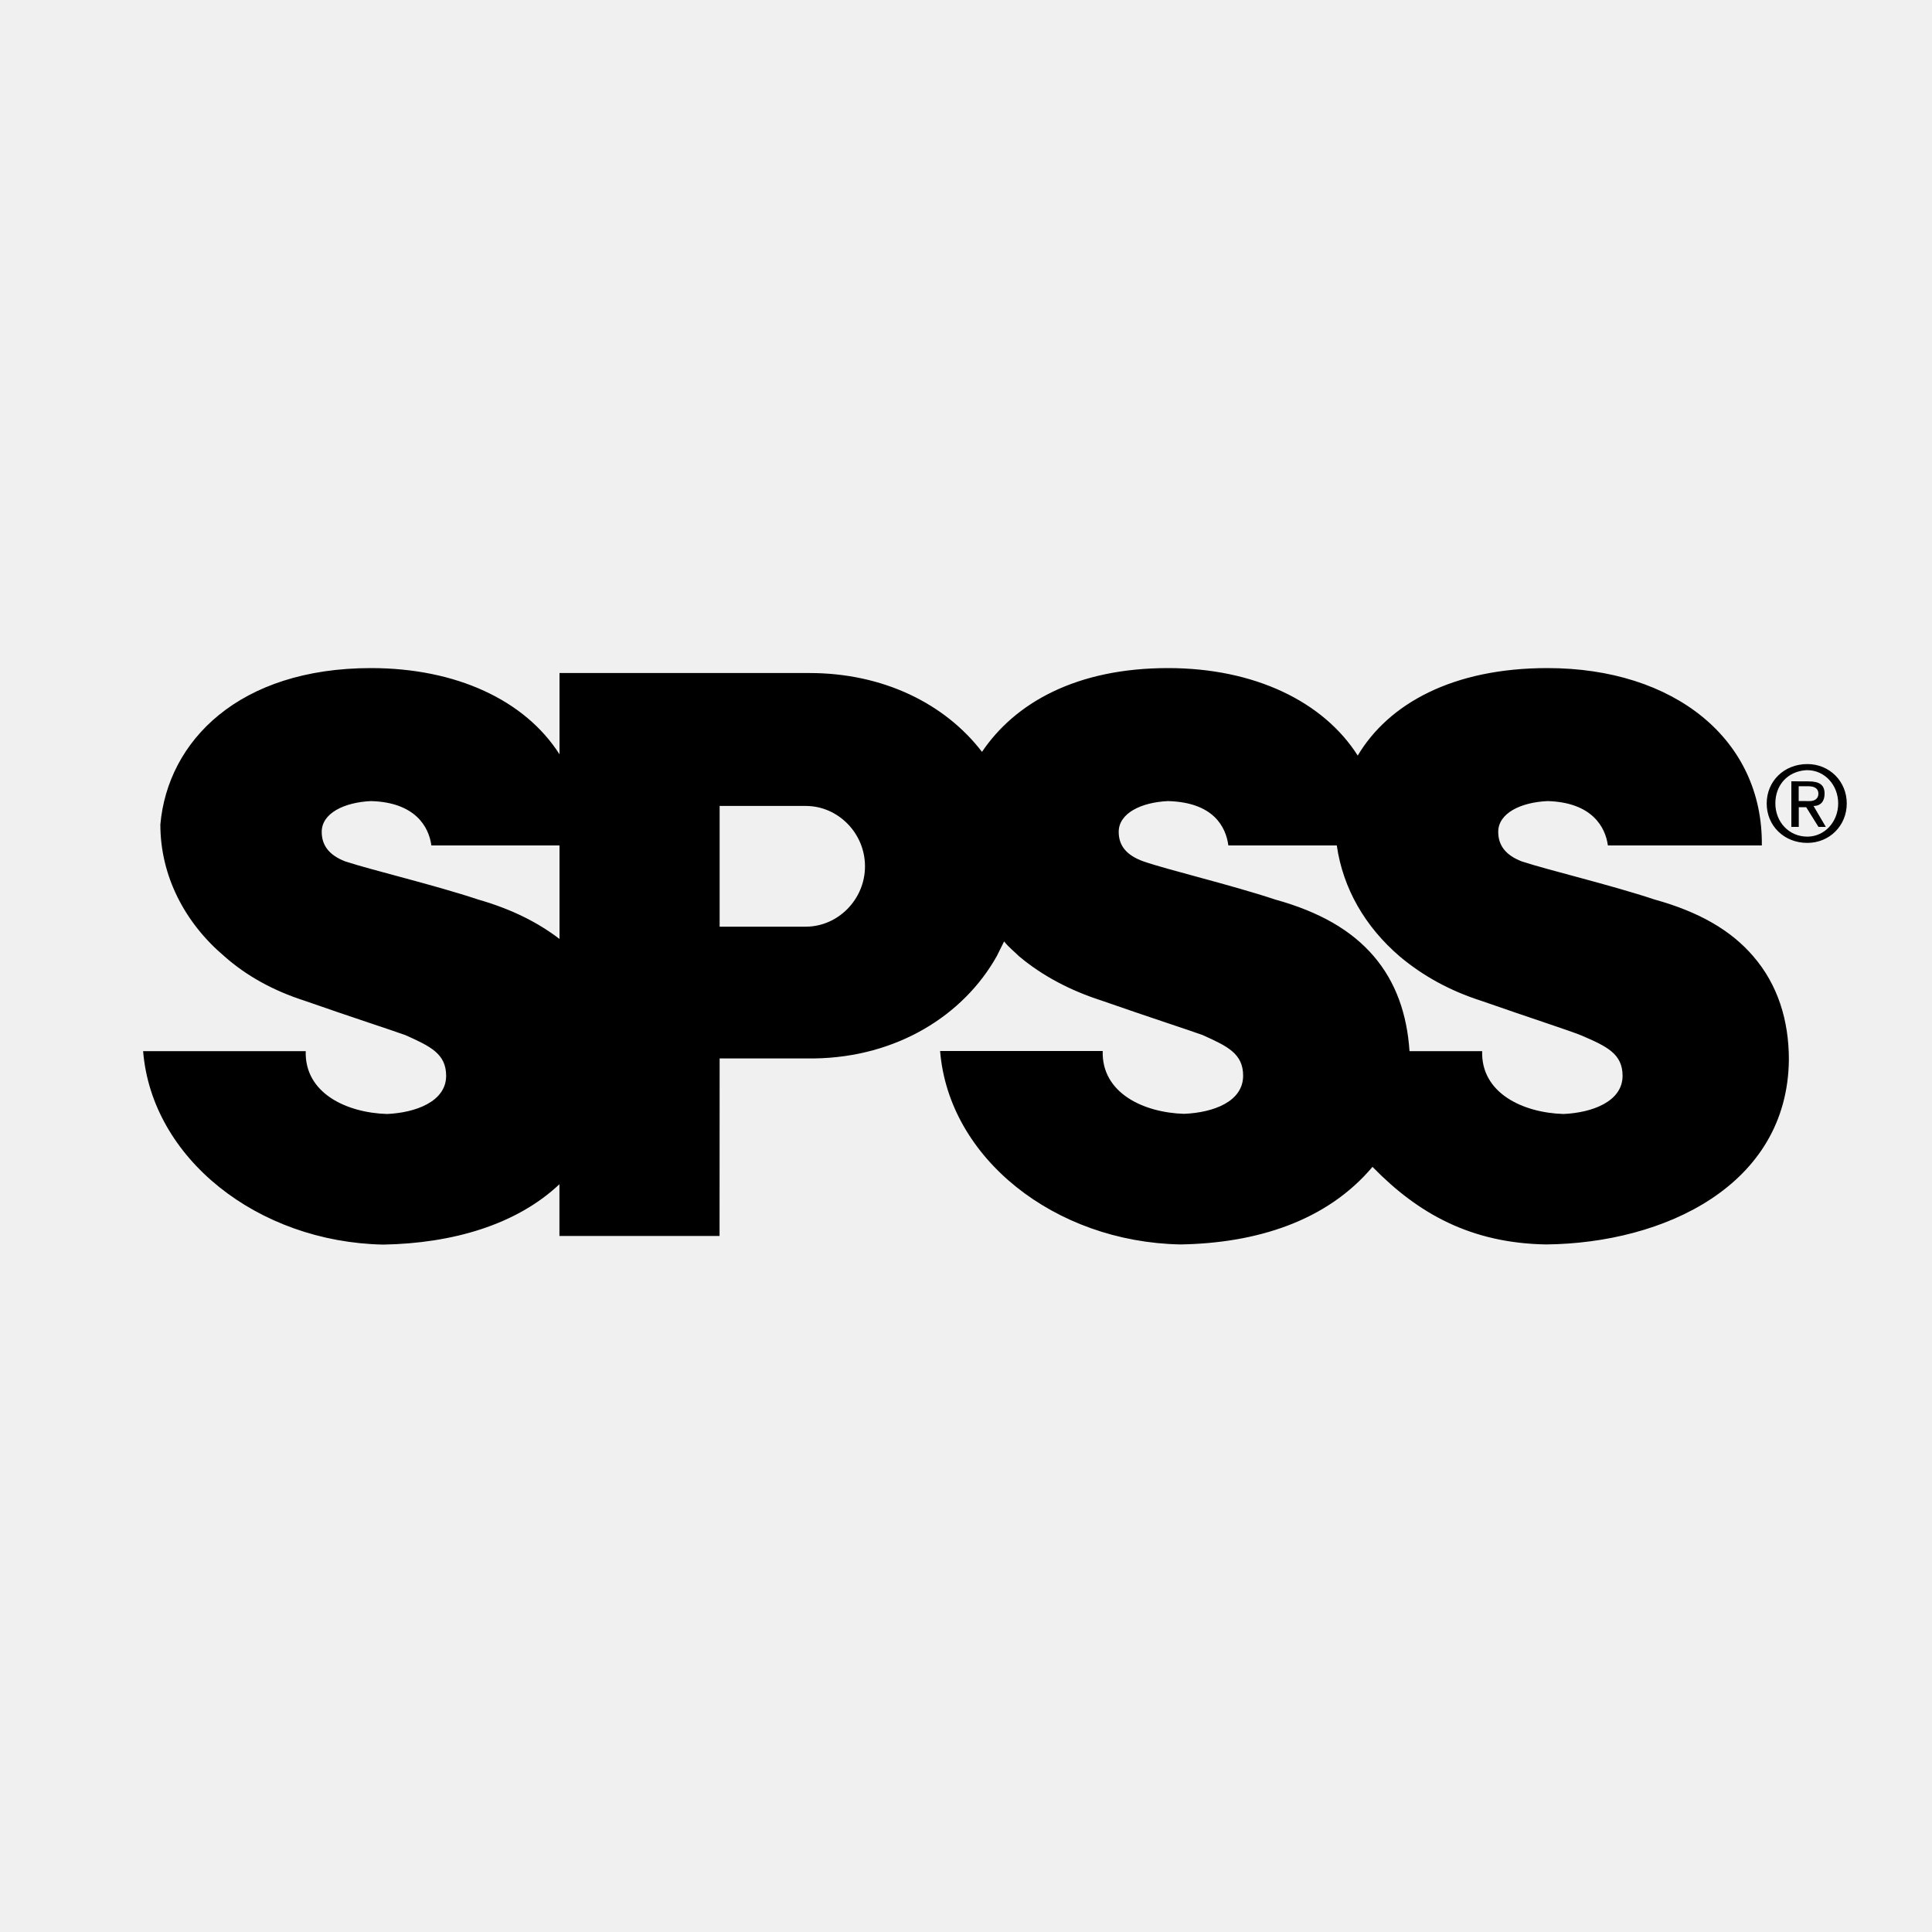
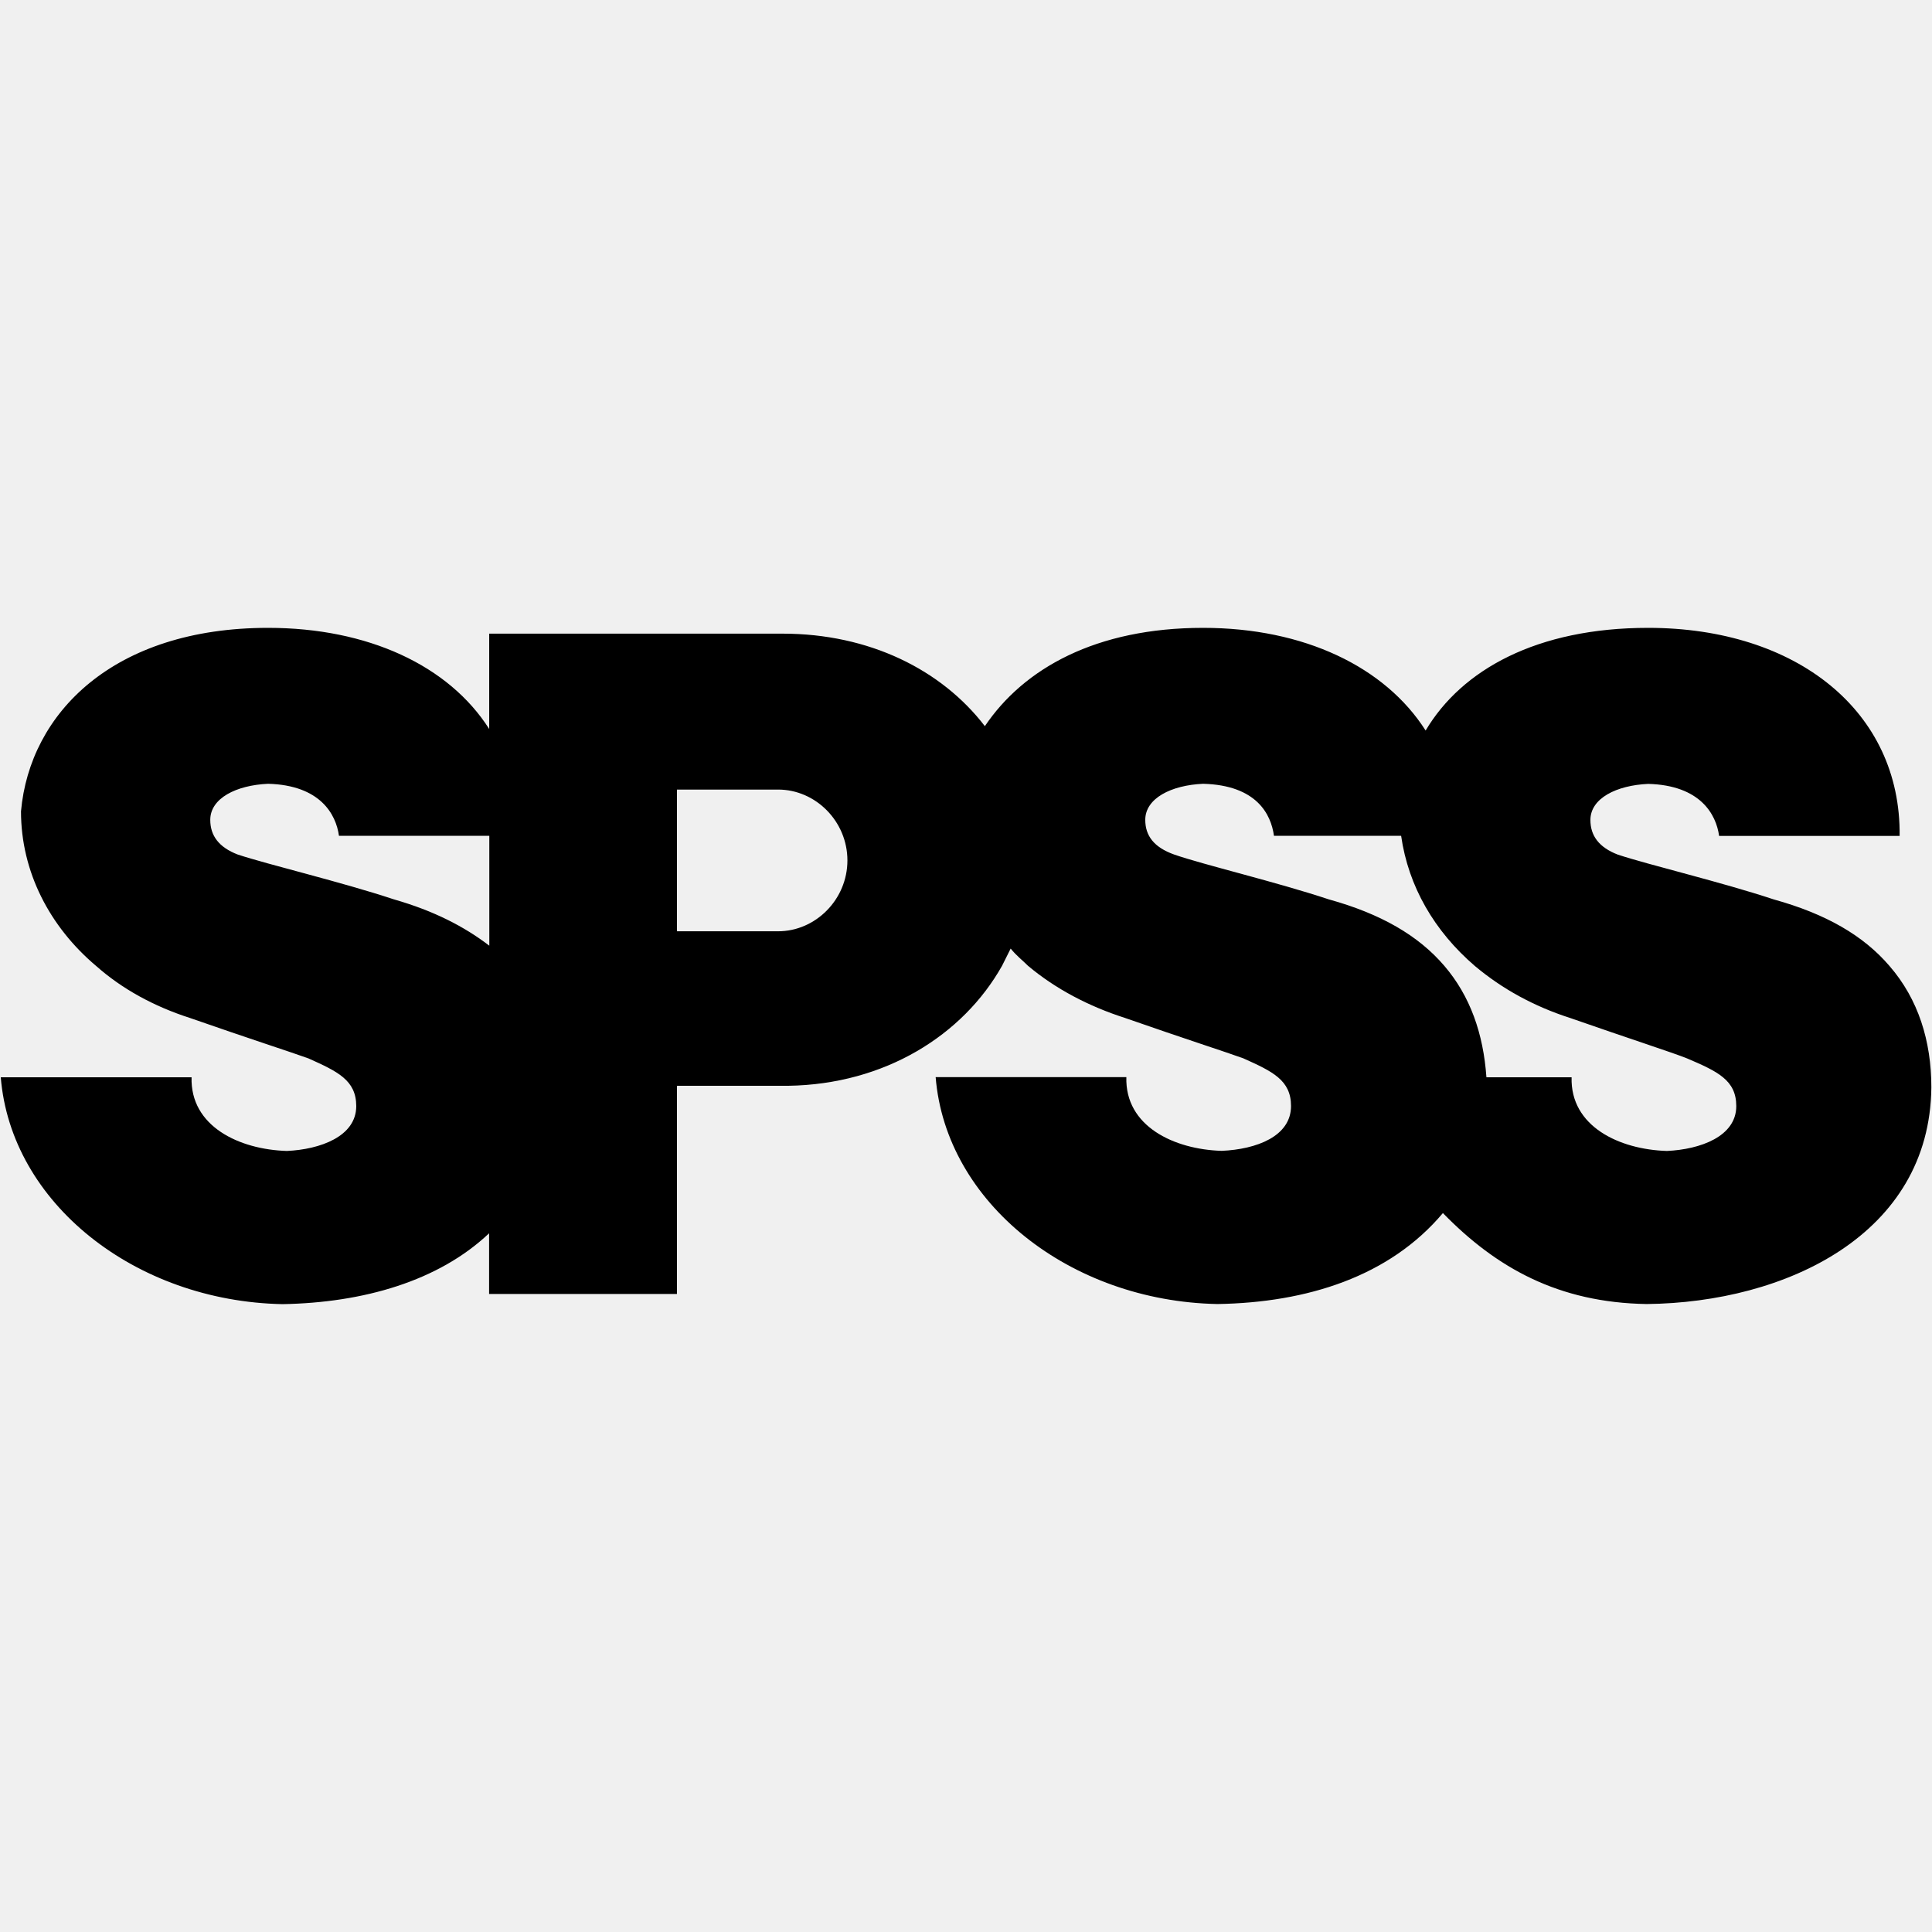
- <svg xmlns="http://www.w3.org/2000/svg" version="1.1" id="Layer_1" x="0px" y="0px" viewBox="0 0 2500 2500" style="enable-background:new 0 0 2500 2500;" xml:space="preserve">
+ <svg xmlns="http://www.w3.org/2000/svg" version="1.1" id="Layer_1" x="0px" y="0px" viewBox="0 0 1766.9 1766.9" style="enable-background:new 0 0 1766.9 1766.9;" xml:space="preserve">
  <style type="text/css">
- 	.st0{fill-rule:evenodd;clip-rule:evenodd;fill:#FFFFFF;fill-opacity:0;}
- 	.st1{fill-rule:evenodd;clip-rule:evenodd;}
+ 	.st0{fill-rule:evenodd;clip-rule:evenodd;}
</style>
  <g>
-     <path class="st0" d="M0,0h2500v2500H0V0z" />
-     <path class="st1" d="M2338.7,988.7c-30.3,0-52.6,22.3-52.6,51c0,28.7,22.3,51,52.6,51c28.7,0,51-22.3,51-51   C2389.7,1011,2367.4,988.7,2338.7,988.7z M2337.1,996.6h1.6c22.3,0,39.9,19.1,39.9,43c0,23.9-17.6,43-39.9,43   c-23.9,0-41.4-19.1-41.4-43C2297.3,1015.8,2313.2,998.2,2337.1,996.6L2337.1,996.6z M2318,1011v59h9.6v-25.5h9.6l15.9,25.5h9.5   l-15.9-27.1c9.6,0,14.3-6.4,14.3-15.9c0-11.2-6.4-15.9-20.7-15.9L2318,1011L2318,1011z M2327.5,1036.5v-19.1h12.7   c8,0,12.8,3.2,12.8,9.6c0,6.4-4.8,9.6-11.2,9.6L2327.5,1036.5L2327.5,1036.5z M724,1215c-27.1-20.7-60.6-38.2-105.2-51   c-57.4-19.1-138.7-38.3-172.2-49.4c-20.7-8-30.3-20.7-30.3-38.2c0-23.9,28.7-38.2,63.8-39.8c57.4,1.6,74.9,33.5,78.1,57.4H724   L724,1215L724,1215L724,1215z M931.2,1369.6h122.7c106.8-1.6,192.9-55.8,235.9-132.3c3.2-6.4,6.4-12.7,9.5-19.1   c6.4,8,12.8,12.7,19.2,19.1c30.3,25.5,66.9,44.6,106.8,57.4c63.8,22.3,113.2,38.2,130.7,44.6c31.9,14.3,52.6,23.9,52.6,52.6   c0,33.5-38.2,47.8-76.5,49.4c-52.6-1.6-106.8-27.1-105.2-81.3h-210.4c11.2,138.7,148.2,247.1,310.8,250.3   c98.8-1.6,189.7-30.3,248.7-100.4c59,60.6,127.5,98.8,224.8,100.4c153-1.6,312.4-76.5,314-239.1c0-51-14.4-97.2-46.2-133.9   c-28.7-33.5-70.1-57.4-127.5-73.3c-57.4-19.1-138.7-38.3-172.1-49.4c-20.7-8-30.3-20.7-30.3-38.2c0-23.9,28.7-38.2,63.8-39.8   c57.4,1.6,74.9,33.5,78.1,57.4h199.2c1.6-137.1-113.2-229.5-277.4-229.5c-122.7,0-205.6,46.2-245.5,113.2   c-44.6-70.1-133.9-113.2-245.5-113.2c-118,0-197.7,44.6-240.7,108.4c-47.8-62.2-127.5-102-223.2-102H724v105.2   c-44.6-70.1-133.9-111.6-243.9-111.6c-170.6,0-263,94-272.6,202.4c0,66.9,31.9,127.5,82.9,170.6c28.7,25.5,63.8,44.6,103.6,57.4   c63.8,22.3,113.2,38.2,130.7,44.6c31.9,14.3,52.6,23.9,52.6,52.6c0,33.5-39.9,47.8-76.5,49.4c-52.6-1.6-106.8-27.1-105.2-81.3   H185.2c11.2,138.7,148.2,247.1,310.8,250.3c89.3-1.6,172.1-25.5,227.9-78.1v66.9h207.2L931.2,1369.6L931.2,1369.6L931.2,1369.6z    M931.2,1042.9h111.6c41.5,0,76.5,35.1,76.5,78.1c0,43-35.1,78.1-76.5,78.1H931.2V1042.9z M1777.6,1237.3   c-28.7-33.5-70.1-57.4-127.5-73.3c-57.4-19.1-138.7-38.3-170.6-49.4c-22.3-8-31.9-20.7-31.9-38.2c0-23.9,28.7-38.2,63.8-39.8   c59,1.6,74.9,33.5,78.1,57.4h140.3c8,55.8,36.7,105.2,81.3,143.5c30.3,25.5,65.4,44.6,105.2,57.4c63.8,22.3,113.2,38.2,129.1,44.6   c33.5,14.3,54.2,23.9,54.2,52.6c0,33.5-39.8,47.8-76.5,49.4c-52.6-1.6-106.8-27.1-105.2-81.3h-94   C1820.7,1312.3,1806.3,1270.8,1777.6,1237.3L1777.6,1237.3z" />
+     <path class="st0" d="M447.4,864.8c-22.5-17.2-50.2-31.7-87.2-42.3c-47.6-15.8-115-31.8-142.8-41c-17.2-6.6-25.1-17.2-25.1-31.7   c0-19.8,23.8-31.7,52.9-33c47.6,1.3,62.1,27.8,64.8,47.6h137.5V864.8L447.4,864.8L447.4,864.8z M619.1,993h101.7   c88.5-1.3,159.9-46.3,195.6-109.7c2.7-5.3,5.3-10.5,7.9-15.8c5.3,6.6,10.6,10.5,15.9,15.8c25.1,21.1,55.5,37,88.5,47.6   c52.9,18.5,93.9,31.7,108.4,37c26.4,11.9,43.6,19.8,43.6,43.6c0,27.8-31.7,39.6-63.4,41c-43.6-1.3-88.5-22.5-87.2-67.4H855.7   c9.3,115,122.9,204.9,257.7,207.5c81.9-1.3,157.3-25.1,206.2-83.2c48.9,50.2,105.7,81.9,186.4,83.2c126.8-1.3,259-63.4,260.3-198.2   c0-42.3-11.9-80.6-38.3-111c-23.8-27.8-58.1-47.6-105.7-60.8c-47.6-15.8-115-31.8-142.7-41c-17.2-6.6-25.1-17.2-25.1-31.7   c0-19.8,23.8-31.7,52.9-33c47.6,1.3,62.1,27.8,64.8,47.6h165.1c1.3-113.7-93.9-190.3-230-190.3c-101.7,0-170.5,38.3-203.5,93.9   c-37-58.1-111-93.9-203.5-93.9c-97.8,0-163.9,37-199.6,89.9c-39.6-51.6-105.7-84.6-185-84.6H447.4v87.2   c-37-58.1-111-92.5-202.2-92.5c-141.4,0-218,77.9-226,167.8c0,55.5,26.4,105.7,68.7,141.4c23.8,21.1,52.9,37,85.9,47.6   c52.9,18.5,93.9,31.7,108.4,37c26.4,11.9,43.6,19.8,43.6,43.6c0,27.8-33.1,39.6-63.4,41c-43.6-1.3-88.5-22.5-87.2-67.4H0.7   c9.3,115,122.9,204.9,257.7,207.5c74-1.3,142.7-21.1,188.9-64.8v55.5h171.8L619.1,993L619.1,993L619.1,993z M619.1,722.1h92.5   c34.4,0,63.4,29.1,63.4,64.8s-29.1,64.8-63.4,64.8h-92.5V722.1z M1320.9,883.3c-23.8-27.8-58.1-47.6-105.7-60.8   c-47.6-15.8-115-31.8-141.4-41c-18.5-6.6-26.4-17.2-26.4-31.7c0-19.8,23.8-31.7,52.9-33c48.9,1.3,62.1,27.8,64.8,47.6h116.3   c6.6,46.3,30.4,87.2,67.4,119c25.1,21.1,54.2,37,87.2,47.6c52.9,18.5,93.9,31.7,107,37c27.8,11.9,44.9,19.8,44.9,43.6   c0,27.8-33,39.6-63.4,41c-43.6-1.3-88.5-22.5-87.2-67.4h-77.9C1356.6,945.5,1344.7,911.1,1320.9,883.3L1320.9,883.3z" />
  </g>
</svg>
